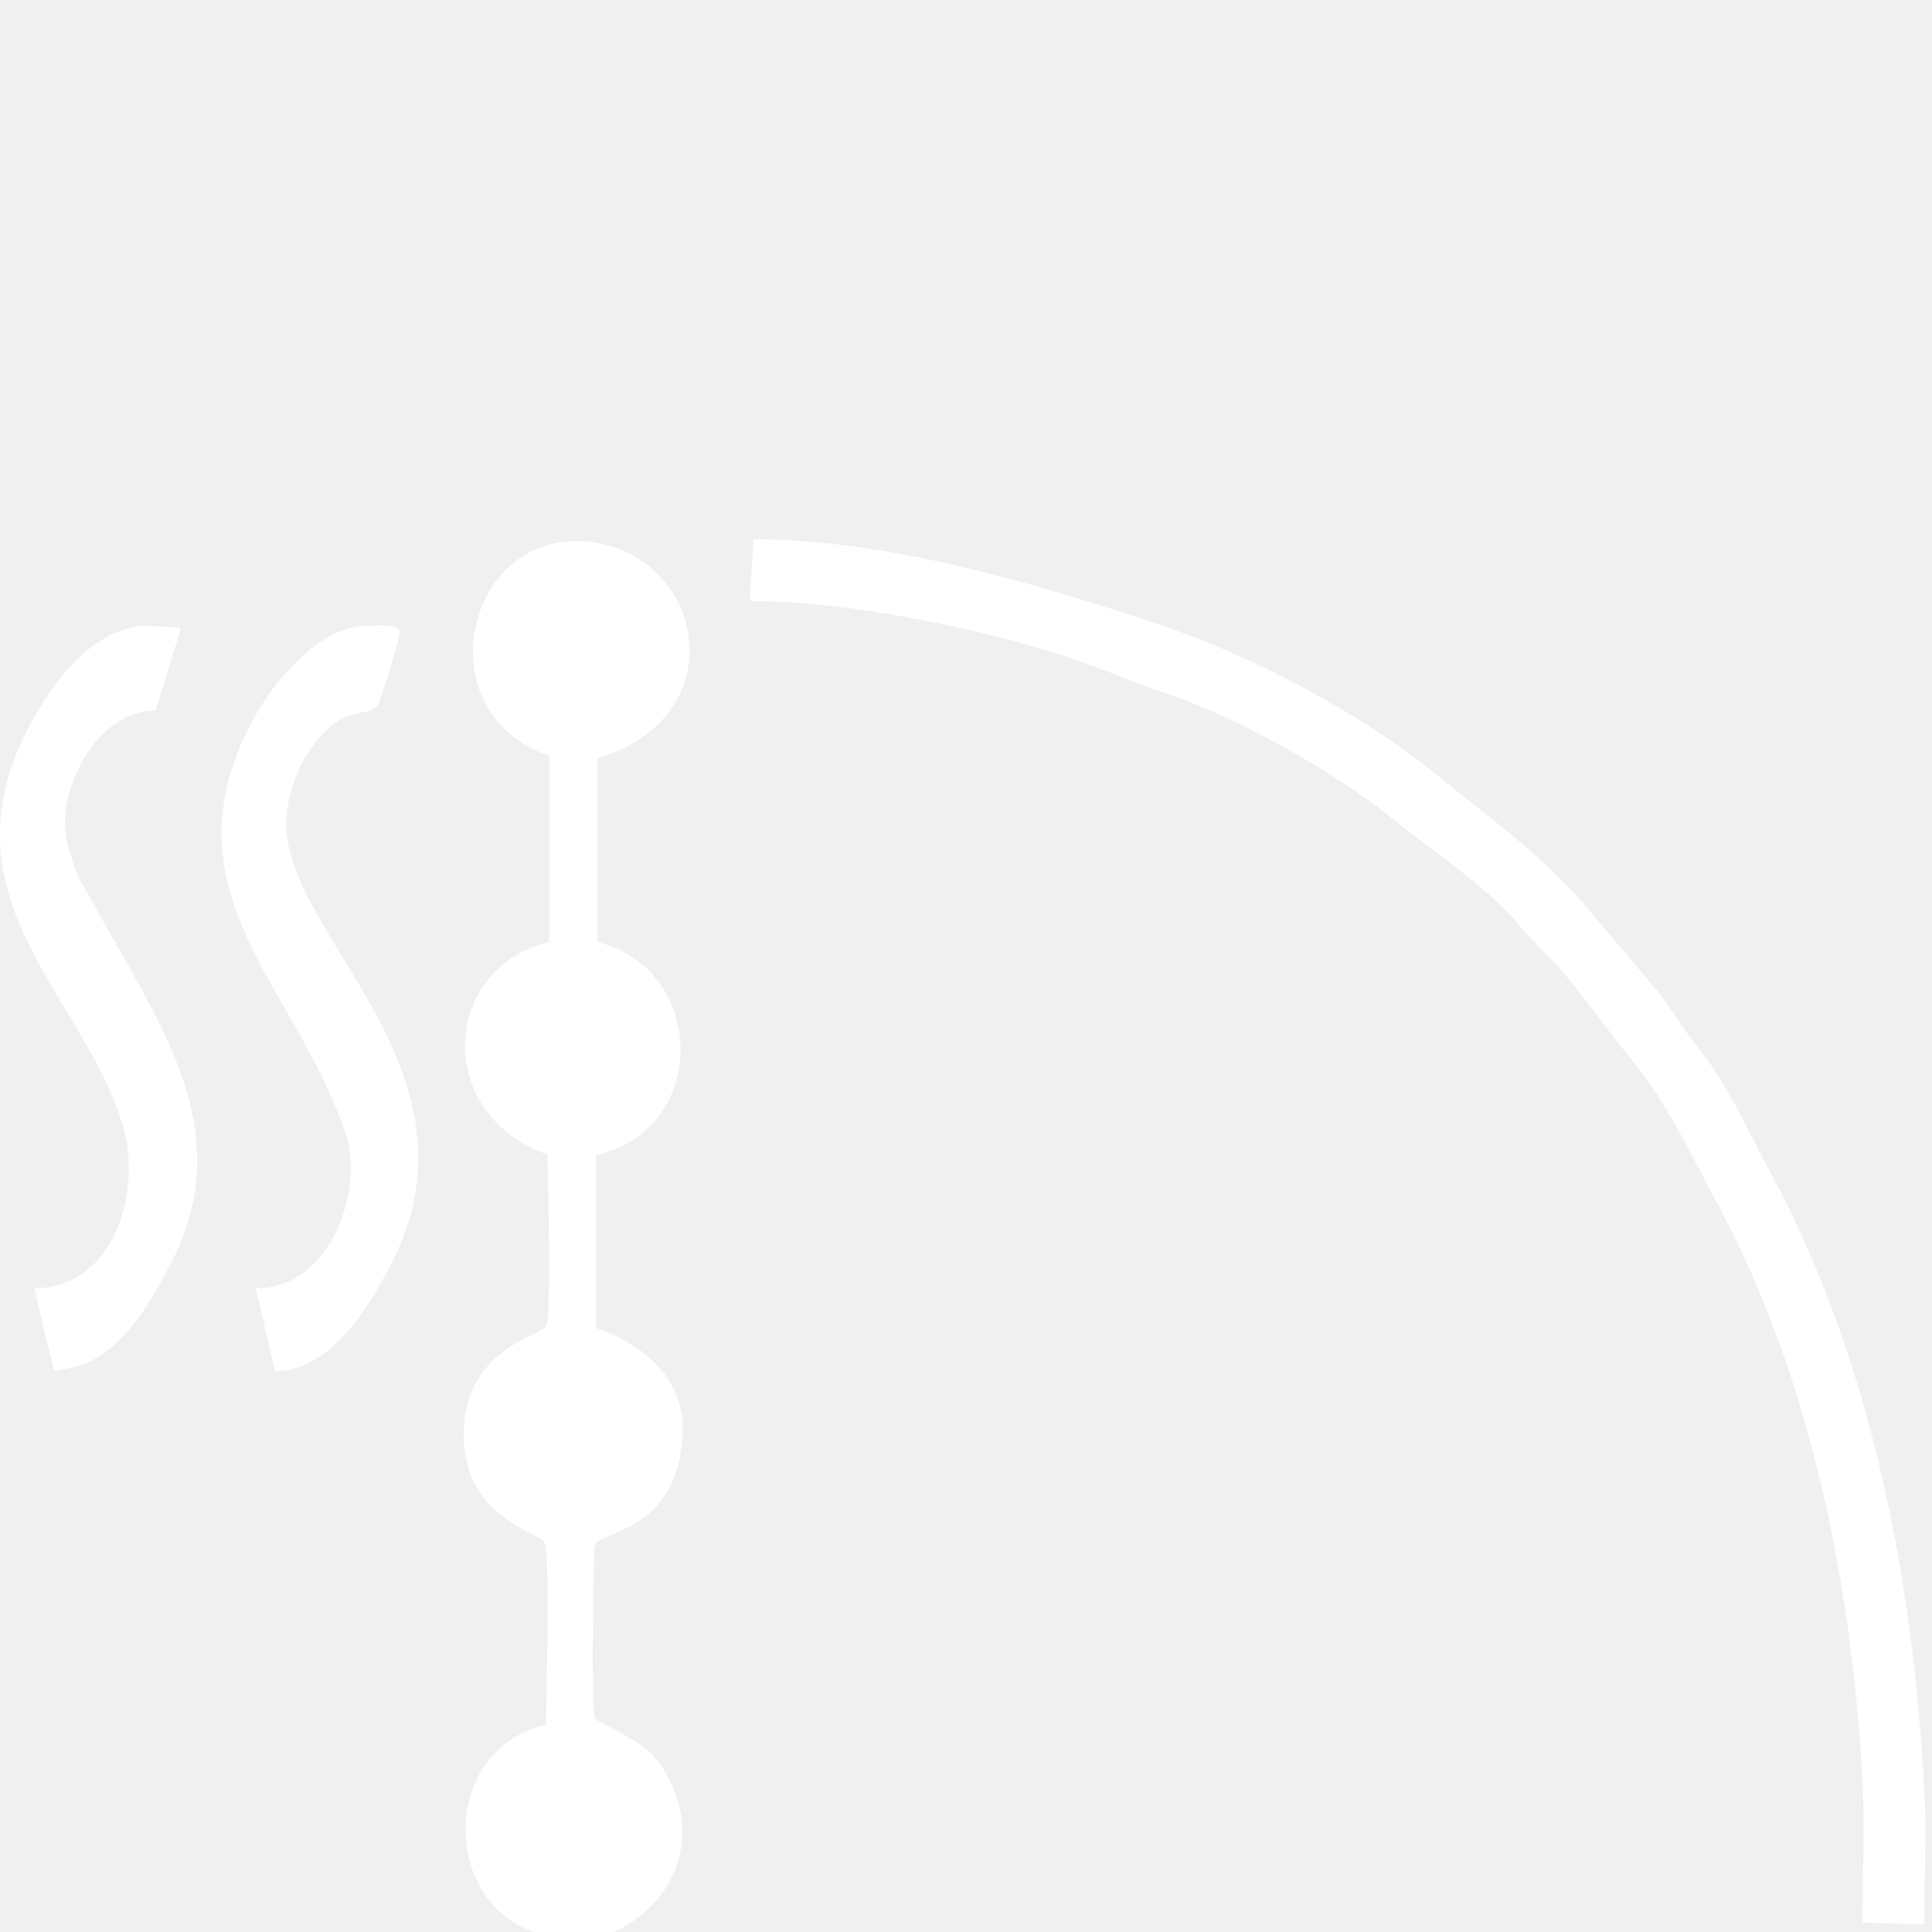
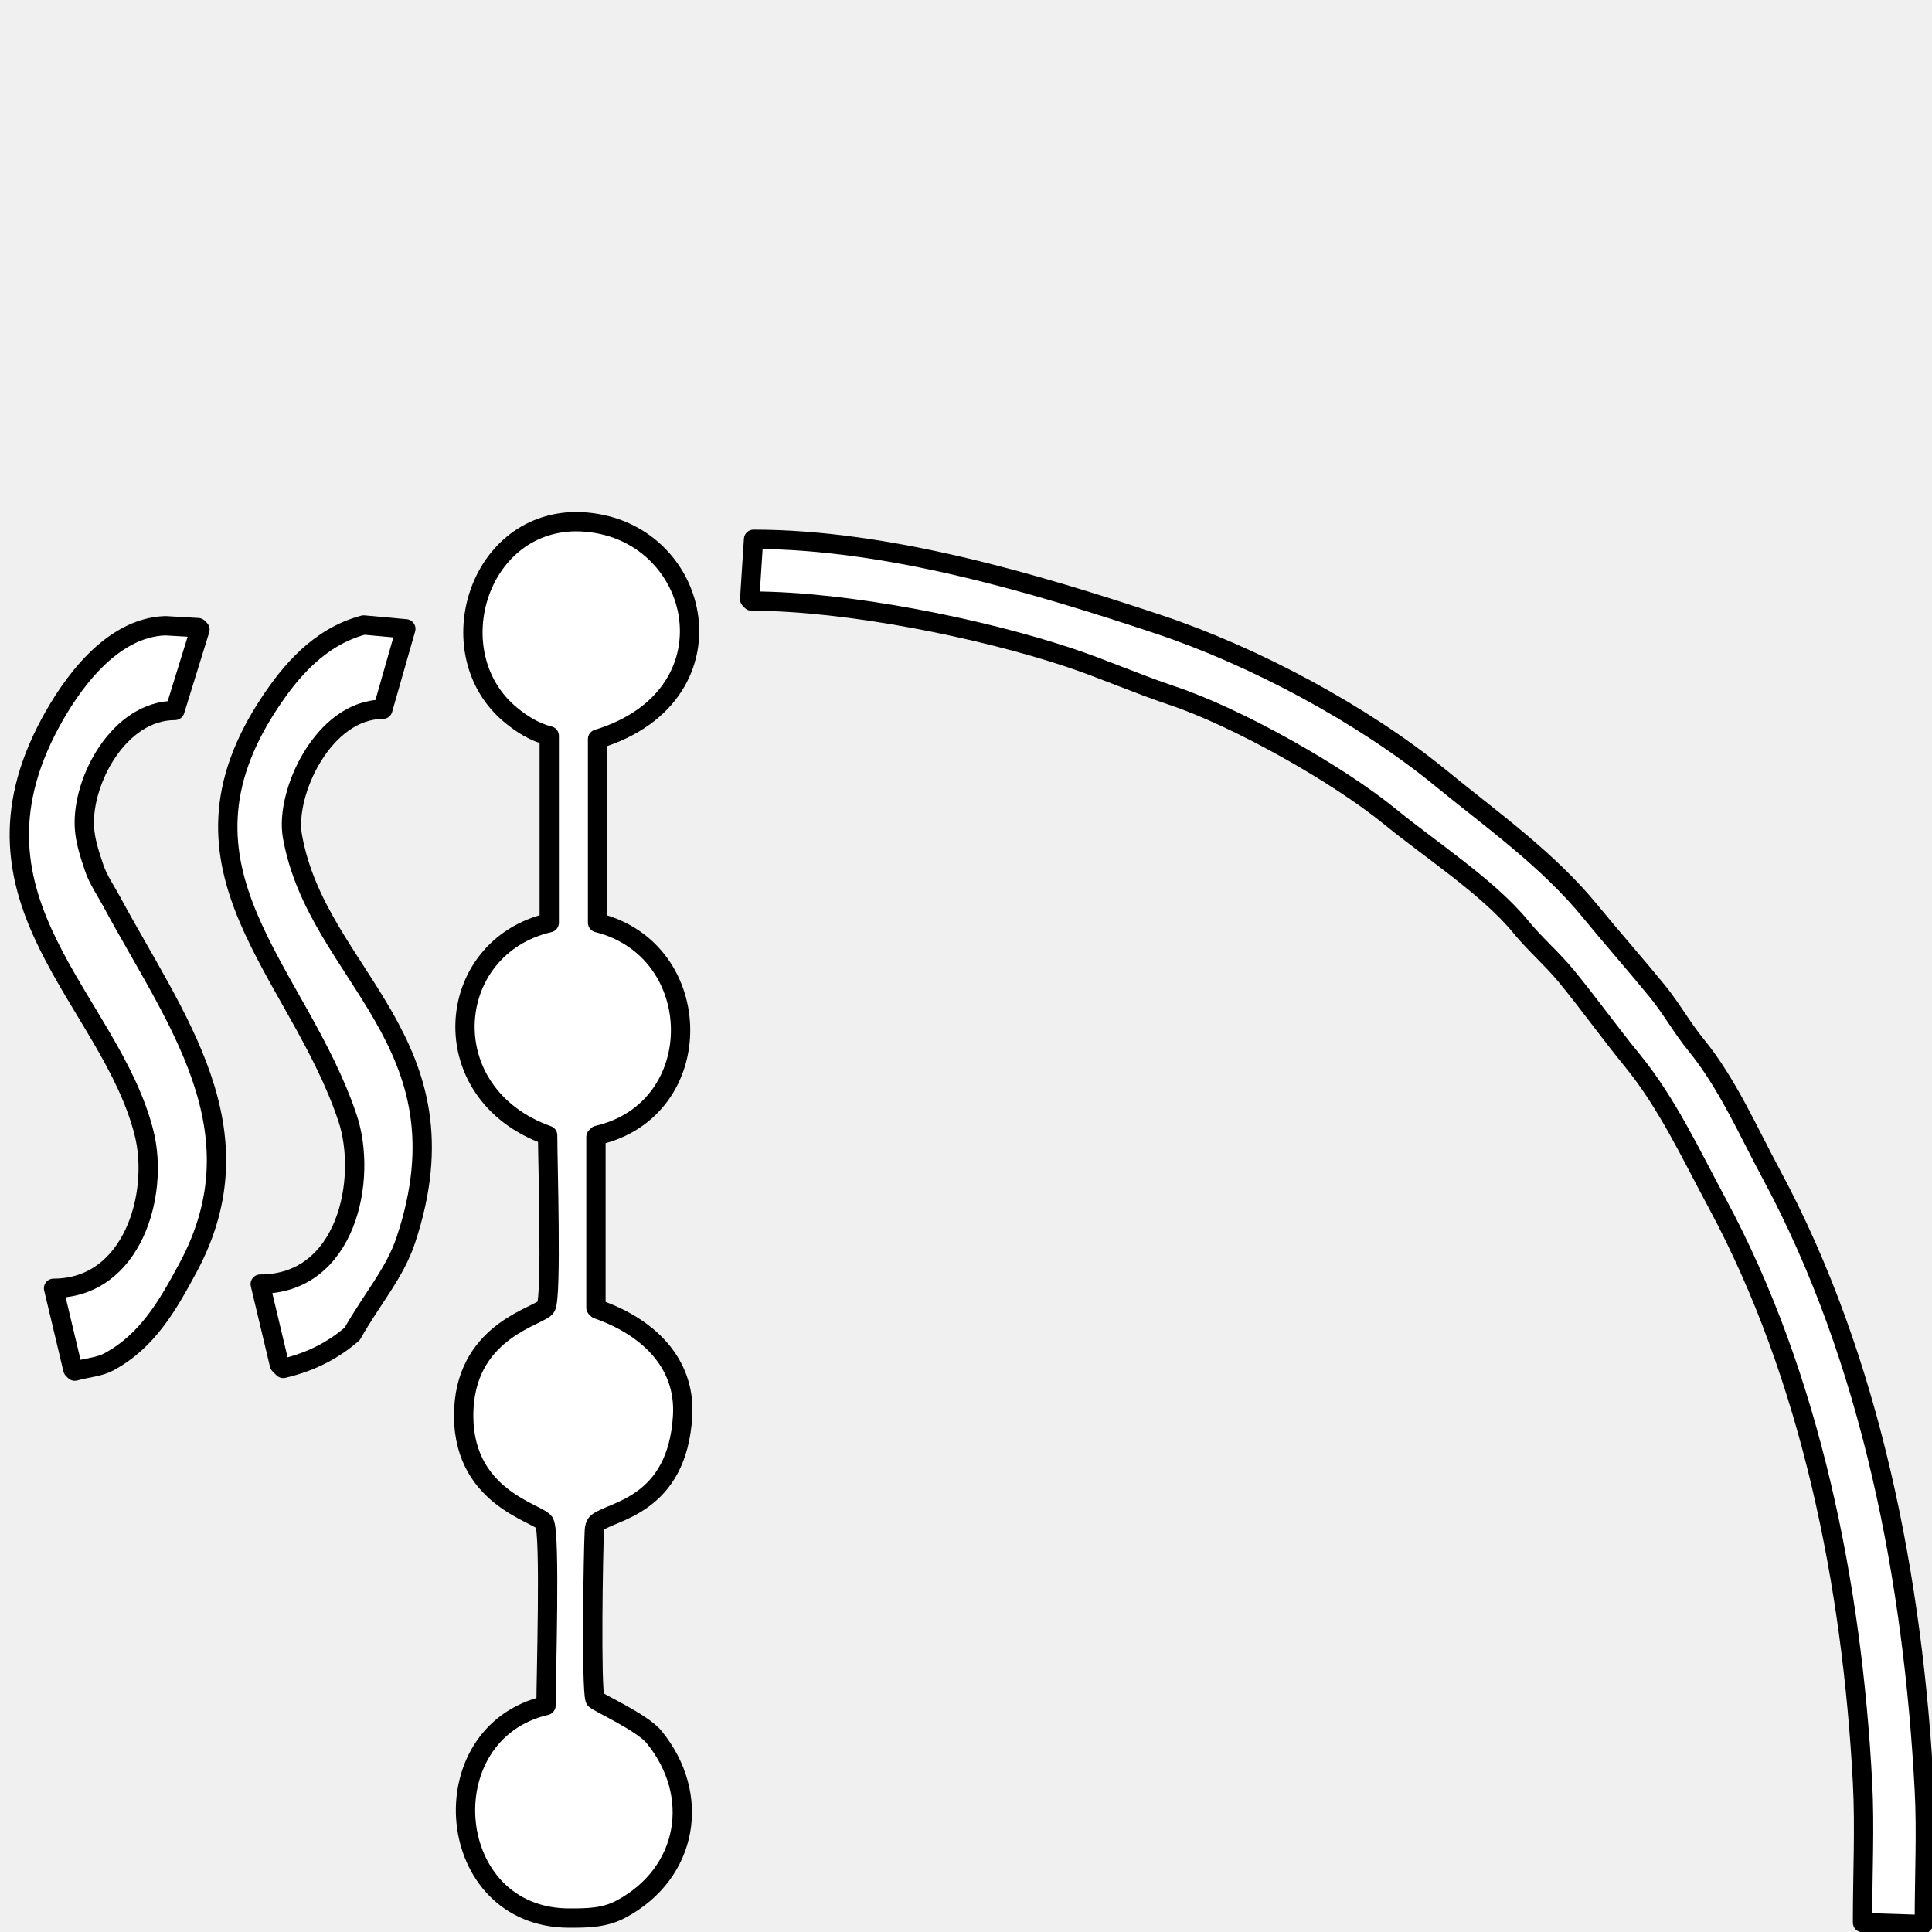
<svg xmlns="http://www.w3.org/2000/svg" xmlns:ns1="http://vectornator.io" height="100%" style="fill-rule:nonzero;clip-rule:evenodd;stroke-linecap:round;stroke-linejoin:round;" xml:space="preserve" width="100%" version="1.1" viewBox="0 0 100 100">
  <defs />
  <g id="Door Iron Left" ns1:layerName="Door Iron Left" visibility="hidden">
-     <path d="M23.577+27.862L37.311+27.862L37.311+63.862L37.311+99.862L23.577+99.862L23.577+27.862ZM27.739+32.023L27.739+95.7L33.357+95.7L33.357+32.023L27.739+32.023Z" opacity="1" fill="#ffffff" />
+     <path stroke="#000000" stroke-width="1" d="M23.577+27.862L37.311+27.862L37.311+63.862L37.311+99.862L23.577+99.862L23.577+27.862ZM27.739+32.023L27.739+95.7L33.357+95.7L33.357+32.023L27.739+32.023Z" fill="#ffffff" stroke-linecap="butt" opacity="1" stroke-linejoin="round" />
  </g>
  <g id="Door Iron Gate Left" ns1:layerName="Door Iron Gate Left">
-     <path d="M29.763+28C36.242+28+38.5+36.936+30.93+39.255L30.93+48.759C36.603+50.177+36.715+58.417+30.93+59.763L30.846+59.847L30.846+68.684L30.93+68.767C33.463+69.65+35.497+71.486+35.332+74.294C35.058+78.942+31.667+79.195+30.922+79.805C30.802+79.903+30.771+80.085+30.763+80.23C30.705+81.328+30.593+88.338+30.797+88.95C30.836+89.069+33.219+90.133+33.848+90.901C36.318+93.92+35.614+97.947+32.164+99.805C31.299+100.271+30.431+100.28+29.471+100.28C22.944+100.28+22.144+90.7+28.262+89.275C28.262+87.843+28.495+80.4+28.179+79.813C27.902+79.299+23.767+78.52+24.01+73.894C24.227+69.787+28.003+69.123+28.262+68.642C28.566+68.078+28.346+61.165+28.346+59.763C22.321+57.611+22.947+50.034+28.429+48.759L28.429+39.088C27.627+38.888+26.977+38.449+26.453+38.021C22.668+34.924+24.625+28.083+29.763+28Z" opacity="1" fill="#ffffff" />
+     <path stroke="#000000" stroke-width="1" d="M29.763+27C36.242+27+38.5+35.936+30.93+38.255L30.93+47.759C36.603+49.177+36.715+57.417+30.93+58.763L30.846+58.847L30.846+67.684L30.93+67.767C33.463+68.65+35.497+70.486+35.332+73.294C35.058+77.942+31.667+78.195+30.922+78.805C30.802+78.903+30.771+79.085+30.763+79.23C30.705+80.328+30.593+87.338+30.797+87.95C30.836+88.069+33.219+89.133+33.848+89.901C36.318+92.92+35.614+96.947+32.164+98.805C31.299+99.271+30.431+99.28+29.471+99.28C22.944+99.28+22.144+89.7+28.262+88.275C28.262+86.843+28.495+79.4+28.179+78.813C27.902+78.299+23.767+77.52+24.01+72.894C24.227+68.787+28.003+68.123+28.262+67.642C28.566+67.078+28.346+60.165+28.346+58.763C22.321+56.611+22.947+49.034+28.429+47.759L28.429+38.088C27.627+37.888+26.977+37.449+26.453+37.021C22.668+33.924+24.625+27.083+29.763+27Z" fill="#ffffff" stroke-linecap="butt" opacity="1" stroke-linejoin="round" />
  </g>
  <g id="Door Locked Iron Bar Left" ns1:layerName="Door Locked Iron Bar Left">
-     <path d="M7.555+32.387L9.25+32.486L9.35+32.586L8.054+36.773C5.167+36.773+3.241+40.398+3.368+42.805C3.406+43.527+3.641+44.221+3.867+44.899C4.077+45.53+4.472+46.094+4.784+46.673C8.049+52.737+12.577+58.474+8.732+65.615C7.691+67.549+6.643+69.409+4.634+70.491C4.148+70.753+3.612+70.772+2.87+70.969L2.77+70.87L1.773+66.682C5.857+66.682+7.249+61.819+6.459+58.657C4.734+51.757-3.384+46.686+1.593+37.441C2.665+35.45+4.732+32.486+7.555+32.387Z" opacity="1" fill="#ffffff" />
-     <path d="M18.921+32.387C19.54+32.387+20.393+32.25+20.685+32.626C20.794+32.765+19.759+36.093+19.559+36.464C19.309+36.928+18.286+36.873+17.824+37.122C15.757+38.236+14.496+41.291+14.893+43.543C15.924+49.387+25.279+56.091+20.097+65.715C19.039+67.68+17.104+70.969+14.235+70.969L13.238+66.682C17.223+66.682+18.83+61.496+17.894+58.687C15.319+50.963+8.318+46.132+13.088+37.272C14.068+35.453+16.352+32.486+18.921+32.387Z" opacity="1" fill="#ffffff" />
+     <path stroke="#000000" stroke-width="1" d="M8.555+32.387L10.25+32.486L10.35+32.586L9.054+36.773C6.167+36.773+4.241+40.398+4.368+42.805C4.406+43.527+4.641+44.221+4.867+44.899C5.077+45.53+5.472+46.094+5.784+46.673C9.049+52.737+13.577+58.474+9.732+65.615C8.691+67.549+7.643+69.409+5.634+70.491C5.148+70.753+4.612+70.772+3.87+70.969L3.77+70.87L2.773+66.682C6.857+66.682+8.249+61.819+7.459+58.657C5.734+51.757-2.384+46.686+2.593+37.441C3.665+35.45+5.732+32.486+8.555+32.387Z" fill="#ffffff" stroke-linecap="butt" opacity="1" stroke-linejoin="round" />
  </g>
  <g id="Door Locked Iron Bolt Left" ns1:layerName="Door Locked Iron Bolt Left" visibility="hidden">
-     <path d="M12.898+36.636L18.467+36.636L18.467+64.681L12.898+64.681L12.898+36.636Z" opacity="1" fill="#ffffff" />
+     <path stroke="#000000" stroke-width="1" d="M12.898+36.636L18.467+36.636L18.467+64.681L12.898+64.681L12.898+36.636Z" fill="#ffffff" stroke-linecap="butt" opacity="1" stroke-linejoin="round" />
  </g>
-   <g id="Door Locked Wood Bar Left" ns1:layerName="Door Locked Wood Bar Left" visibility="hidden">
-     <path d="M18.825+32.349L21.006+32.548L19.816+36.713C16.747+36.713+14.741+41.045+15.135+43.278C16.415+50.529+24.441+53.879+21.006+64.184C20.431+65.91+19.282+67.184+18.229+69.043C17.23+69.903+16.096+70.491+14.659+70.829L14.461+70.63L13.469+66.465C17.966+66.465+19.032+60.998+17.991+57.877C15.438+50.216+8.179+45.045+13.985+36.336C14.998+34.816+16.485+32.971+18.825+32.349Z" opacity="1" fill="#ffffff" />
+   <g id="Door Locked Wood Bar Left" ns1:layerName="Door Locked Wood Bar Left">
+     <path stroke="#000000" stroke-width="1" d="M18.825+32.349L21.006+32.548L19.816+36.713C16.747+36.713+14.741+41.045+15.135+43.278C16.415+50.529+24.441+53.879+21.006+64.184C20.431+65.91+19.282+67.184+18.229+69.043C17.23+69.903+16.096+70.491+14.659+70.829L14.461+70.63L13.469+66.465C17.966+66.465+19.032+60.998+17.991+57.877C15.438+50.216+8.179+45.045+13.985+36.336C14.998+34.816+16.485+32.971+18.825+32.349Z" fill="#ffffff" stroke-linecap="butt" opacity="1" stroke-linejoin="round" />
  </g>
  <g id="Door Locked Wood Latch Left" ns1:layerName="Door Locked Wood Latch Left" visibility="hidden">
-     <path d="M27.841+27.852L35.399+27.852L35.399+37.797C38.423+37.797+44.343+36.571+44.548+40.482C44.764+44.577+38.407+43.366+35.399+43.366L35.399+99.852L27.841+99.852L27.841+43.366C24.818+43.366+18.898+44.591+18.692+40.681C18.477+36.586+24.834+37.797+27.841+37.797L27.841+27.852Z" opacity="1" fill="#ffffff" />
+     <path stroke="#000000" stroke-width="1" d="M27.841+27.852L35.399+27.852L35.399+37.797C38.423+37.797+44.343+36.571+44.548+40.482C44.764+44.577+38.407+43.366+35.399+43.366L35.399+99.852L27.841+99.852L27.841+43.366C24.818+43.366+18.898+44.591+18.692+40.681C18.477+36.586+24.834+37.797+27.841+37.797L27.841+27.852Z" fill="#ffffff" stroke-linecap="butt" opacity="1" stroke-linejoin="round" />
  </g>
  <g id="Door Wood Left" ns1:layerName="Door Wood Left" visibility="hidden">
-     <path d="M28.004+27.712L35.604+27.712L35.604+99.713L28.104+99.713L28.004+99.612L28.004+27.712Z" opacity="1" fill="#ffffff" />
+     <path stroke="#000000" stroke-width="1" d="M28.004+27.712L35.604+27.712L35.604+99.713L28.104+99.713L28.004+99.612L28.004+27.712Z" fill="#ffffff" stroke-linecap="butt" opacity="1" stroke-linejoin="round" />
  </g>
  <g id="Door Opening Left" ns1:layerName="Door Opening Left">
-     <path d="M39.004+27.913C45.943+27.913+53.613+30.199+59.954+32.312C64.913+33.965+70.535+36.97+74.584+40.282C77.217+42.436+80.117+44.489+82.304+47.163C83.443+48.554+84.636+49.901+85.774+51.292C86.499+52.178+87.06+53.197+87.784+54.083C89.401+56.058+90.487+58.559+91.684+60.782C96.87+70.412+99.034+81.83+99.604+92.662C99.719+94.849+99.604+97.073+99.604+99.513L99.504+99.612L96.404+99.513C96.404+96.974+96.527+94.598+96.404+92.263C95.869+82.096+93.744+71.308+88.884+62.282C87.544+59.794+86.298+57.099+84.484+54.883C83.327+53.468+82.262+51.977+81.104+50.562C80.359+49.651+79.45+48.874+78.704+47.962C77.042+45.931+74.019+43.966+71.974+42.292C69.227+40.045+64.019+37.121+60.664+36.002C58.869+35.404+57.13+34.631+55.334+34.032C50.828+32.53+43.869+31.113+38.904+31.113L38.804+31.012L39.004+27.913Z" opacity="1" fill="#ffffff" />
+     <path stroke="#000000" stroke-width="1" d="M39.004+27.913C45.943+27.913+53.613+30.199+59.954+32.312C64.913+33.965+70.535+36.97+74.584+40.282C77.217+42.436+80.117+44.489+82.304+47.163C83.443+48.554+84.636+49.901+85.774+51.292C86.499+52.178+87.06+53.197+87.784+54.083C89.401+56.058+90.487+58.559+91.684+60.782C96.87+70.412+99.034+81.83+99.604+92.662C99.719+94.849+99.604+97.073+99.604+99.513L99.504+99.612L96.404+99.513C96.404+96.974+96.527+94.598+96.404+92.263C95.869+82.096+93.744+71.308+88.884+62.282C87.544+59.794+86.298+57.099+84.484+54.883C83.327+53.468+82.262+51.977+81.104+50.562C80.359+49.651+79.45+48.874+78.704+47.962C77.042+45.931+74.019+43.966+71.974+42.292C69.227+40.045+64.019+37.121+60.664+36.002C58.869+35.404+57.13+34.631+55.334+34.032C50.828+32.53+43.869+31.113+38.904+31.113L38.804+31.012L39.004+27.913Z" fill="#ffffff" stroke-linecap="butt" opacity="1" stroke-linejoin="round" />
  </g>
  <g id="Door Locked Left" ns1:layerName="Door Locked Left" visibility="hidden">
-     <path d="M14.03+34.889C22.055+34.889+23.132+44.766+16.437+45.947C9.203+47.224+6.941+37.191+14.03+34.889Z" opacity="1" fill="#ffffff" />
+     <path stroke="#000000" stroke-width="1" d="M14.03+34.889C22.055+34.889+23.132+44.766+16.437+45.947C9.203+47.224+6.941+37.191+14.03+34.889Z" fill="#ffffff" stroke-linecap="butt" opacity="1" stroke-linejoin="round" />
  </g>
</svg>
